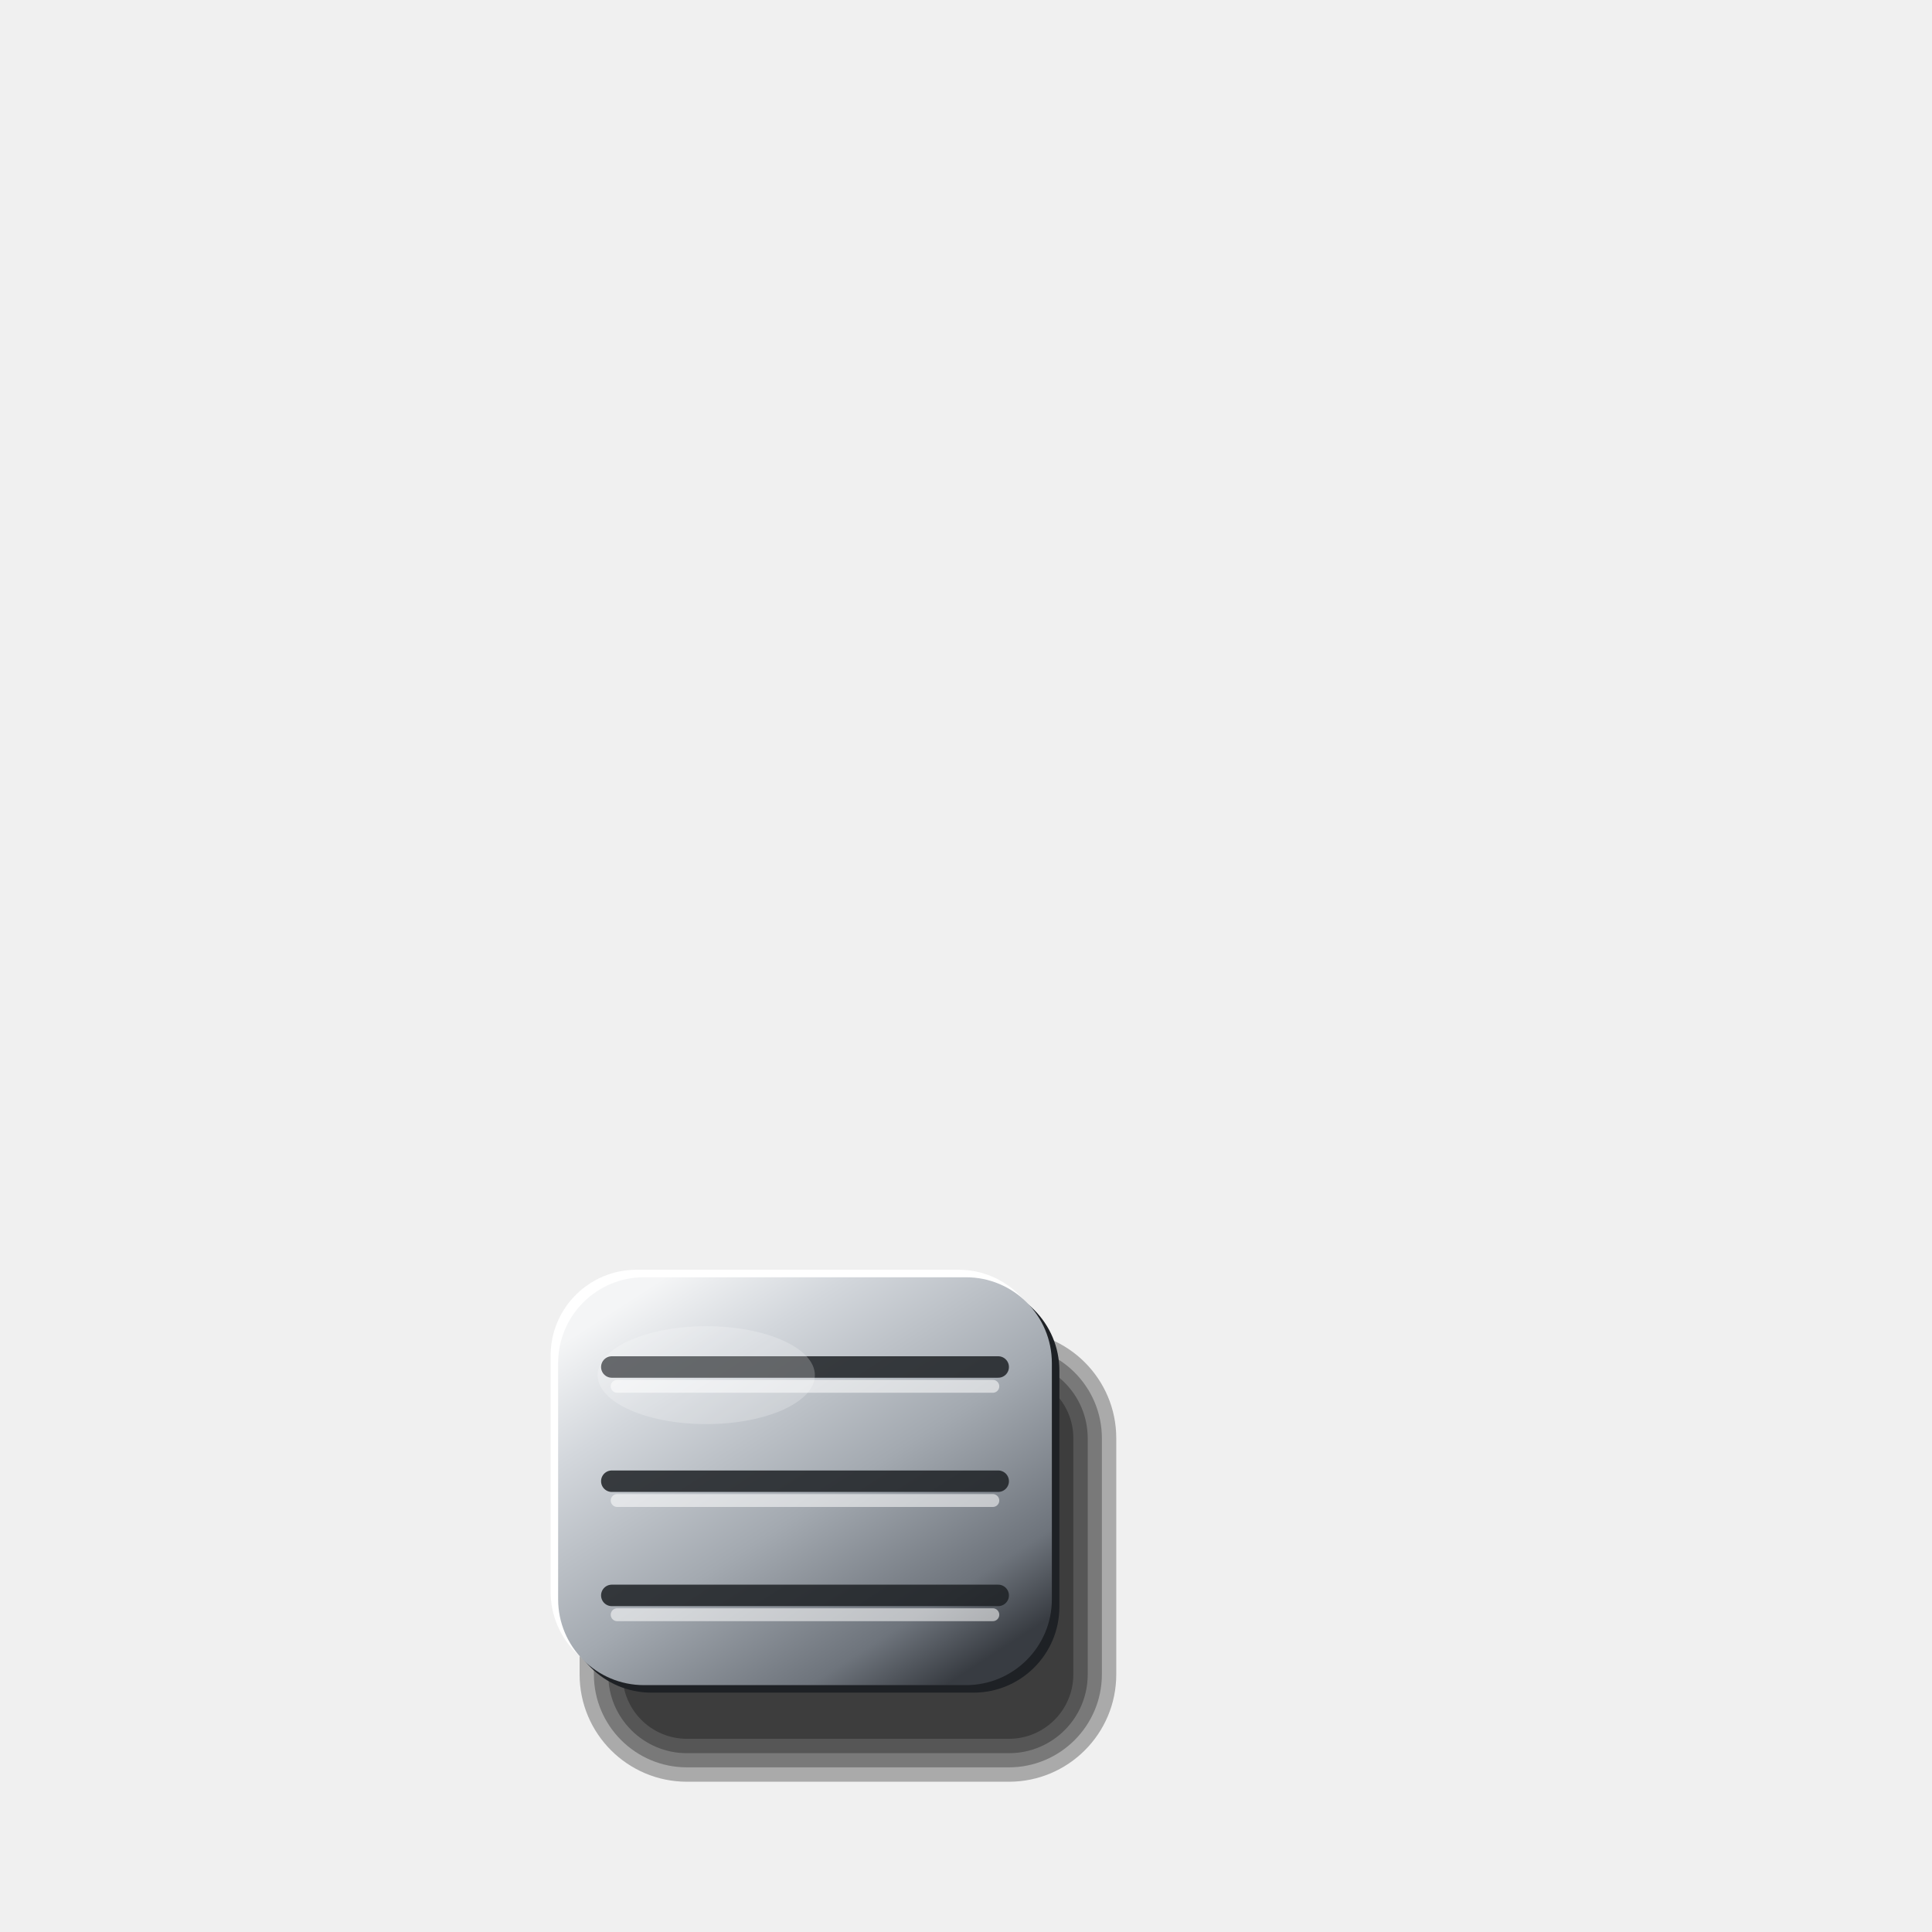
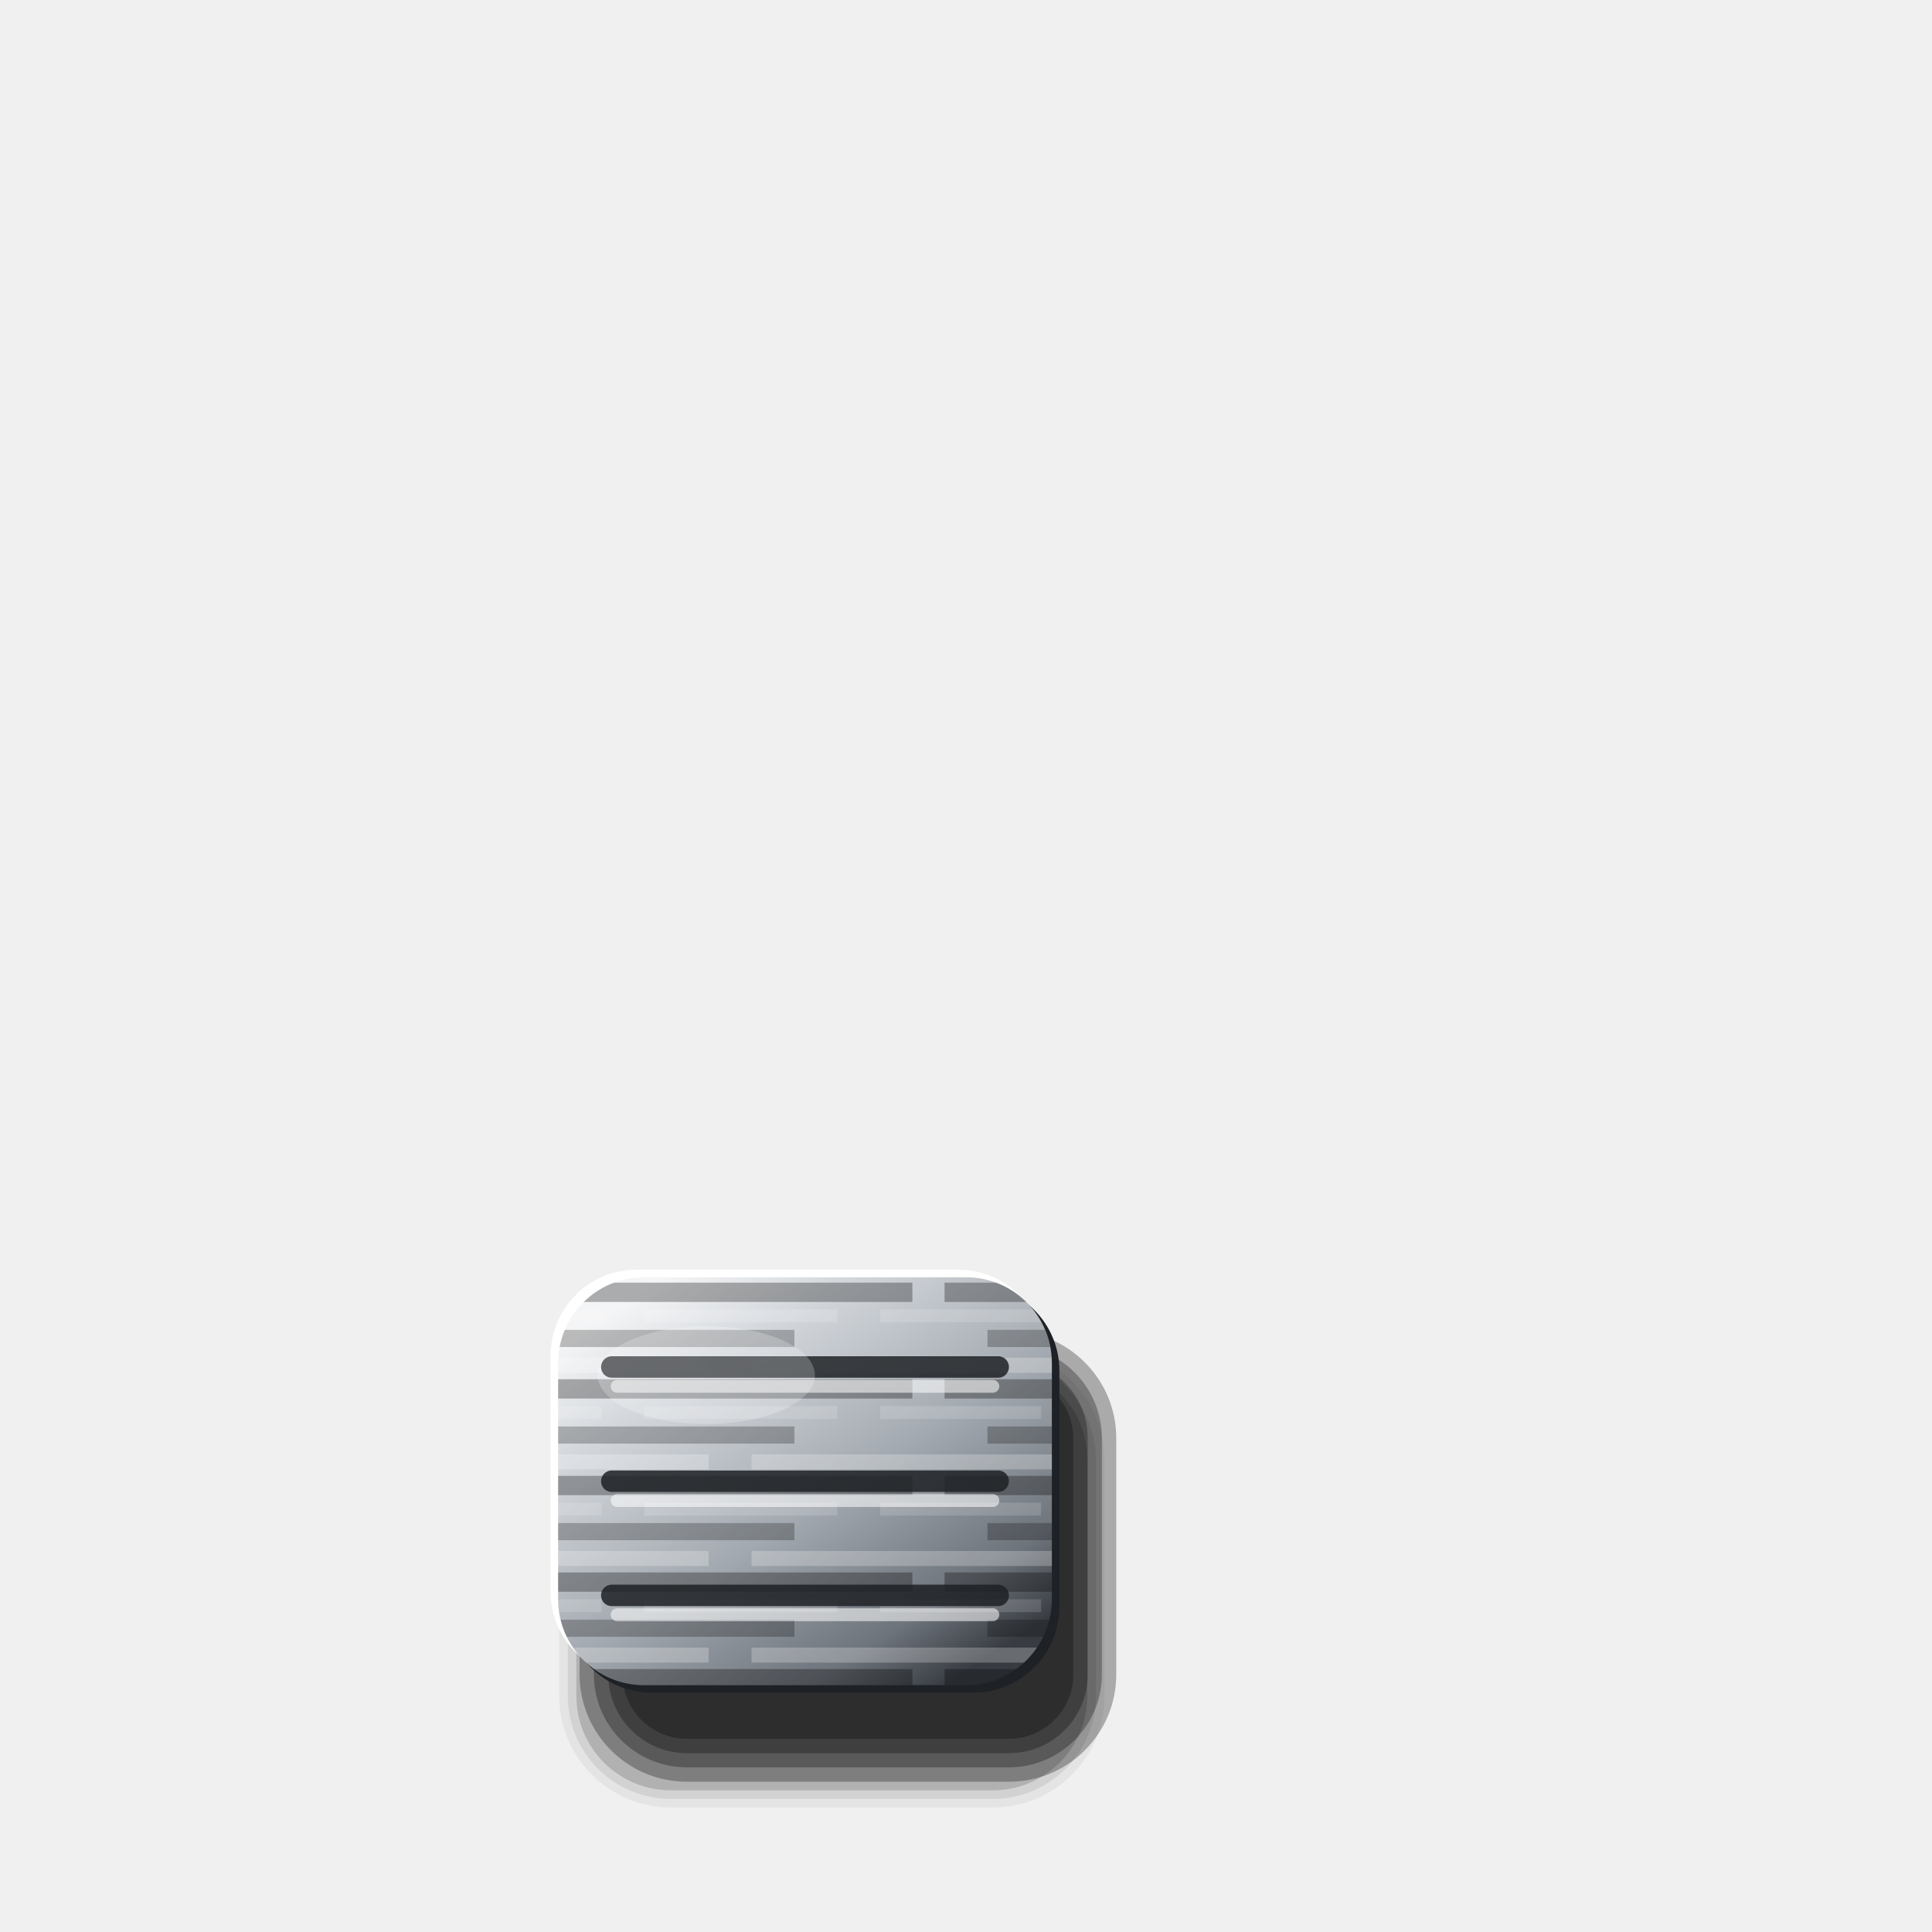
<svg xmlns="http://www.w3.org/2000/svg" viewBox="0 0 180 180" width="180" height="180">
  <defs>
    <linearGradient id="a" x1="0.15" y1="0.05" x2="0.85" y2="0.95">
      <stop offset="0" stop-color="#F4F5F6" />
      <stop offset="0.2" stop-color="#D3D7DC" />
      <stop offset="0.55" stop-color="#A3A9B0" />
      <stop offset="0.85" stop-color="#6E747C" />
      <stop offset="1" stop-color="#383C42" />
    </linearGradient>
+     <pattern id="br" width="41" height="9" patternUnits="userSpaceOnUse">
+       <path d="M0 1.2H25M29 1.2H41" stroke="#FFFFFF" stroke-opacity="0.24" stroke-width="1.4" />
+       <path d="M6 3.4H41M0 3.4H3" stroke="#000" stroke-opacity="0.3" stroke-width="1.8" />
+       <path d="M0 5.6H15M19 5.6H37" stroke="#FFFFFF" stroke-opacity="0.15" stroke-width="1.2" />
+       <path d="M10 7.7H33" stroke="#000" stroke-opacity="0.24" stroke-width="1.6" />
+     </pattern>
  </defs>
+   <path d="M62.5 127.2H92.5A8.8 8.8 0 0 1 101.3 136V158A8.8 8.8 0 0 1 92.5 166.8H62.5A8.8 8.8 0 0 1 53.7 158V136A8.8 8.8 0 0 1 62.5 127.2Z" fill="#000" fill-opacity="0.160" />
+   <path d="M62.5 126.4H92.5A9.6 9.6 0 0 1 102.1 136V158A9.6 9.6 0 0 1 92.5 167.6H62.5A9.6 9.6 0 0 1 52.9 158V136A9.6 9.6 0 0 1 62.5 126.4Z" fill="#000" fill-opacity="0.080" />
+   <path d="M62.5 125.6H92.5A10.4 10.4 0 0 1 102.9 136V158A10.4 10.4 0 0 1 92.5 168.4H62.5A10.4 10.4 0 0 1 52.1 158V136A10.4 10.4 0 0 1 62.5 125.6Z" fill="#000" fill-opacity="0.053" />
  <rect x="54" y="124" width="50" height="42" rx="10" fill="#000" fill-opacity="0.29" />
  <rect x="55.33" y="125.33" width="47.33" height="39.33" rx="8.67" fill="#000" fill-opacity="0.29" />
  <rect x="56.67" y="126.67" width="44.67" height="36.67" rx="7.33" fill="#000" fill-opacity="0.29" />
  <rect x="58" y="128" width="42" height="34" rx="6" fill="#000" fill-opacity="0.29" />
  <rect x="51.3" y="118.3" width="46" height="38" rx="8" fill="#FFFFFF" />
  <rect x="52.7" y="119.7" width="46" height="38" rx="8" fill="#1E2125" />
  <rect x="52" y="119" width="46" height="38" rx="8" fill="url(#a)" />
+   <rect x="52" y="119" width="46" height="38" rx="8" fill="url(#br)" />
  <line x1="57" y1="127.36" x2="93" y2="127.36" stroke="#1E2125" stroke-opacity="0.85" stroke-width="2" stroke-linecap="round" />
  <line x1="57.5" y1="129.16" x2="92.5" y2="129.16" stroke="#FFFFFF" stroke-opacity="0.55" stroke-width="1.2" stroke-linecap="round" />
  <line x1="57" y1="138" x2="93" y2="138" stroke="#1E2125" stroke-opacity="0.85" stroke-width="2" stroke-linecap="round" />
  <line x1="57.5" y1="139.8" x2="92.5" y2="139.8" stroke="#FFFFFF" stroke-opacity="0.55" stroke-width="1.2" stroke-linecap="round" />
  <line x1="57" y1="148.64" x2="93" y2="148.64" stroke="#1E2125" stroke-opacity="0.85" stroke-width="2" stroke-linecap="round" />
  <line x1="57.5" y1="150.44" x2="92.5" y2="150.44" stroke="#FFFFFF" stroke-opacity="0.55" stroke-width="1.2" stroke-linecap="round" />
  <ellipse cx="65.8" cy="128.12" rx="10.12" ry="4.56" fill="#FFFFFF" fill-opacity="0.22" />
</svg>
